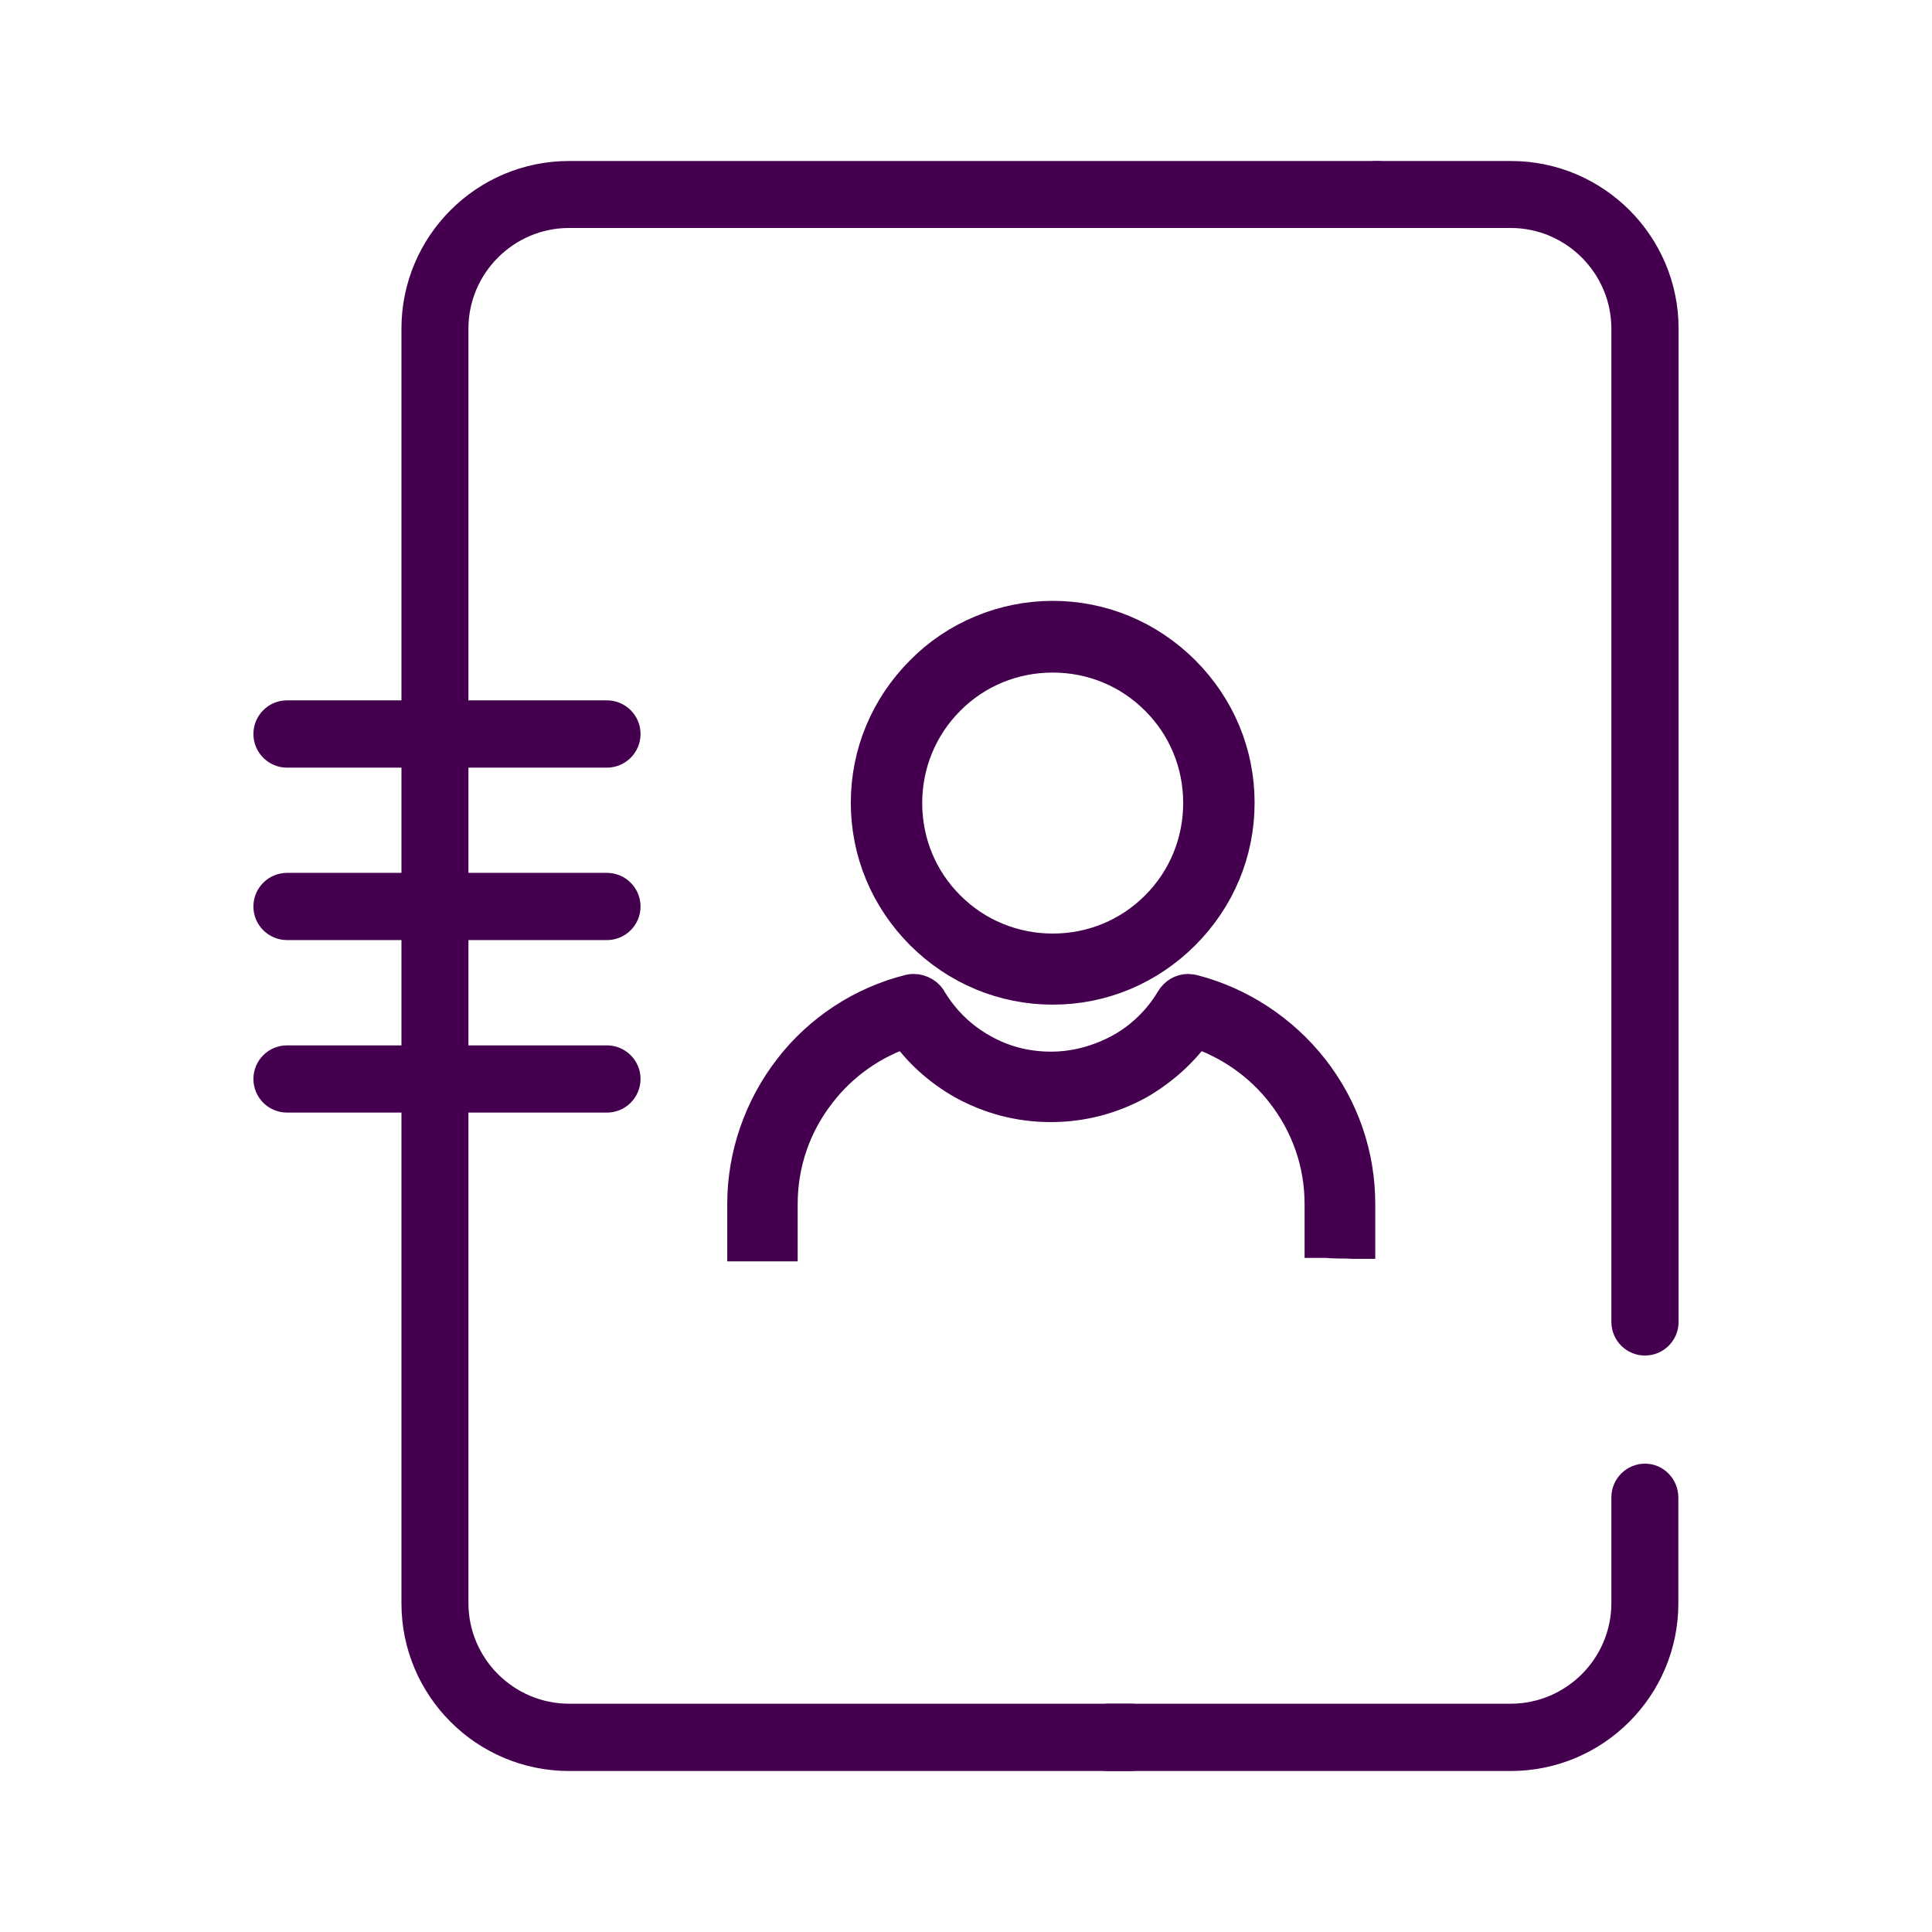
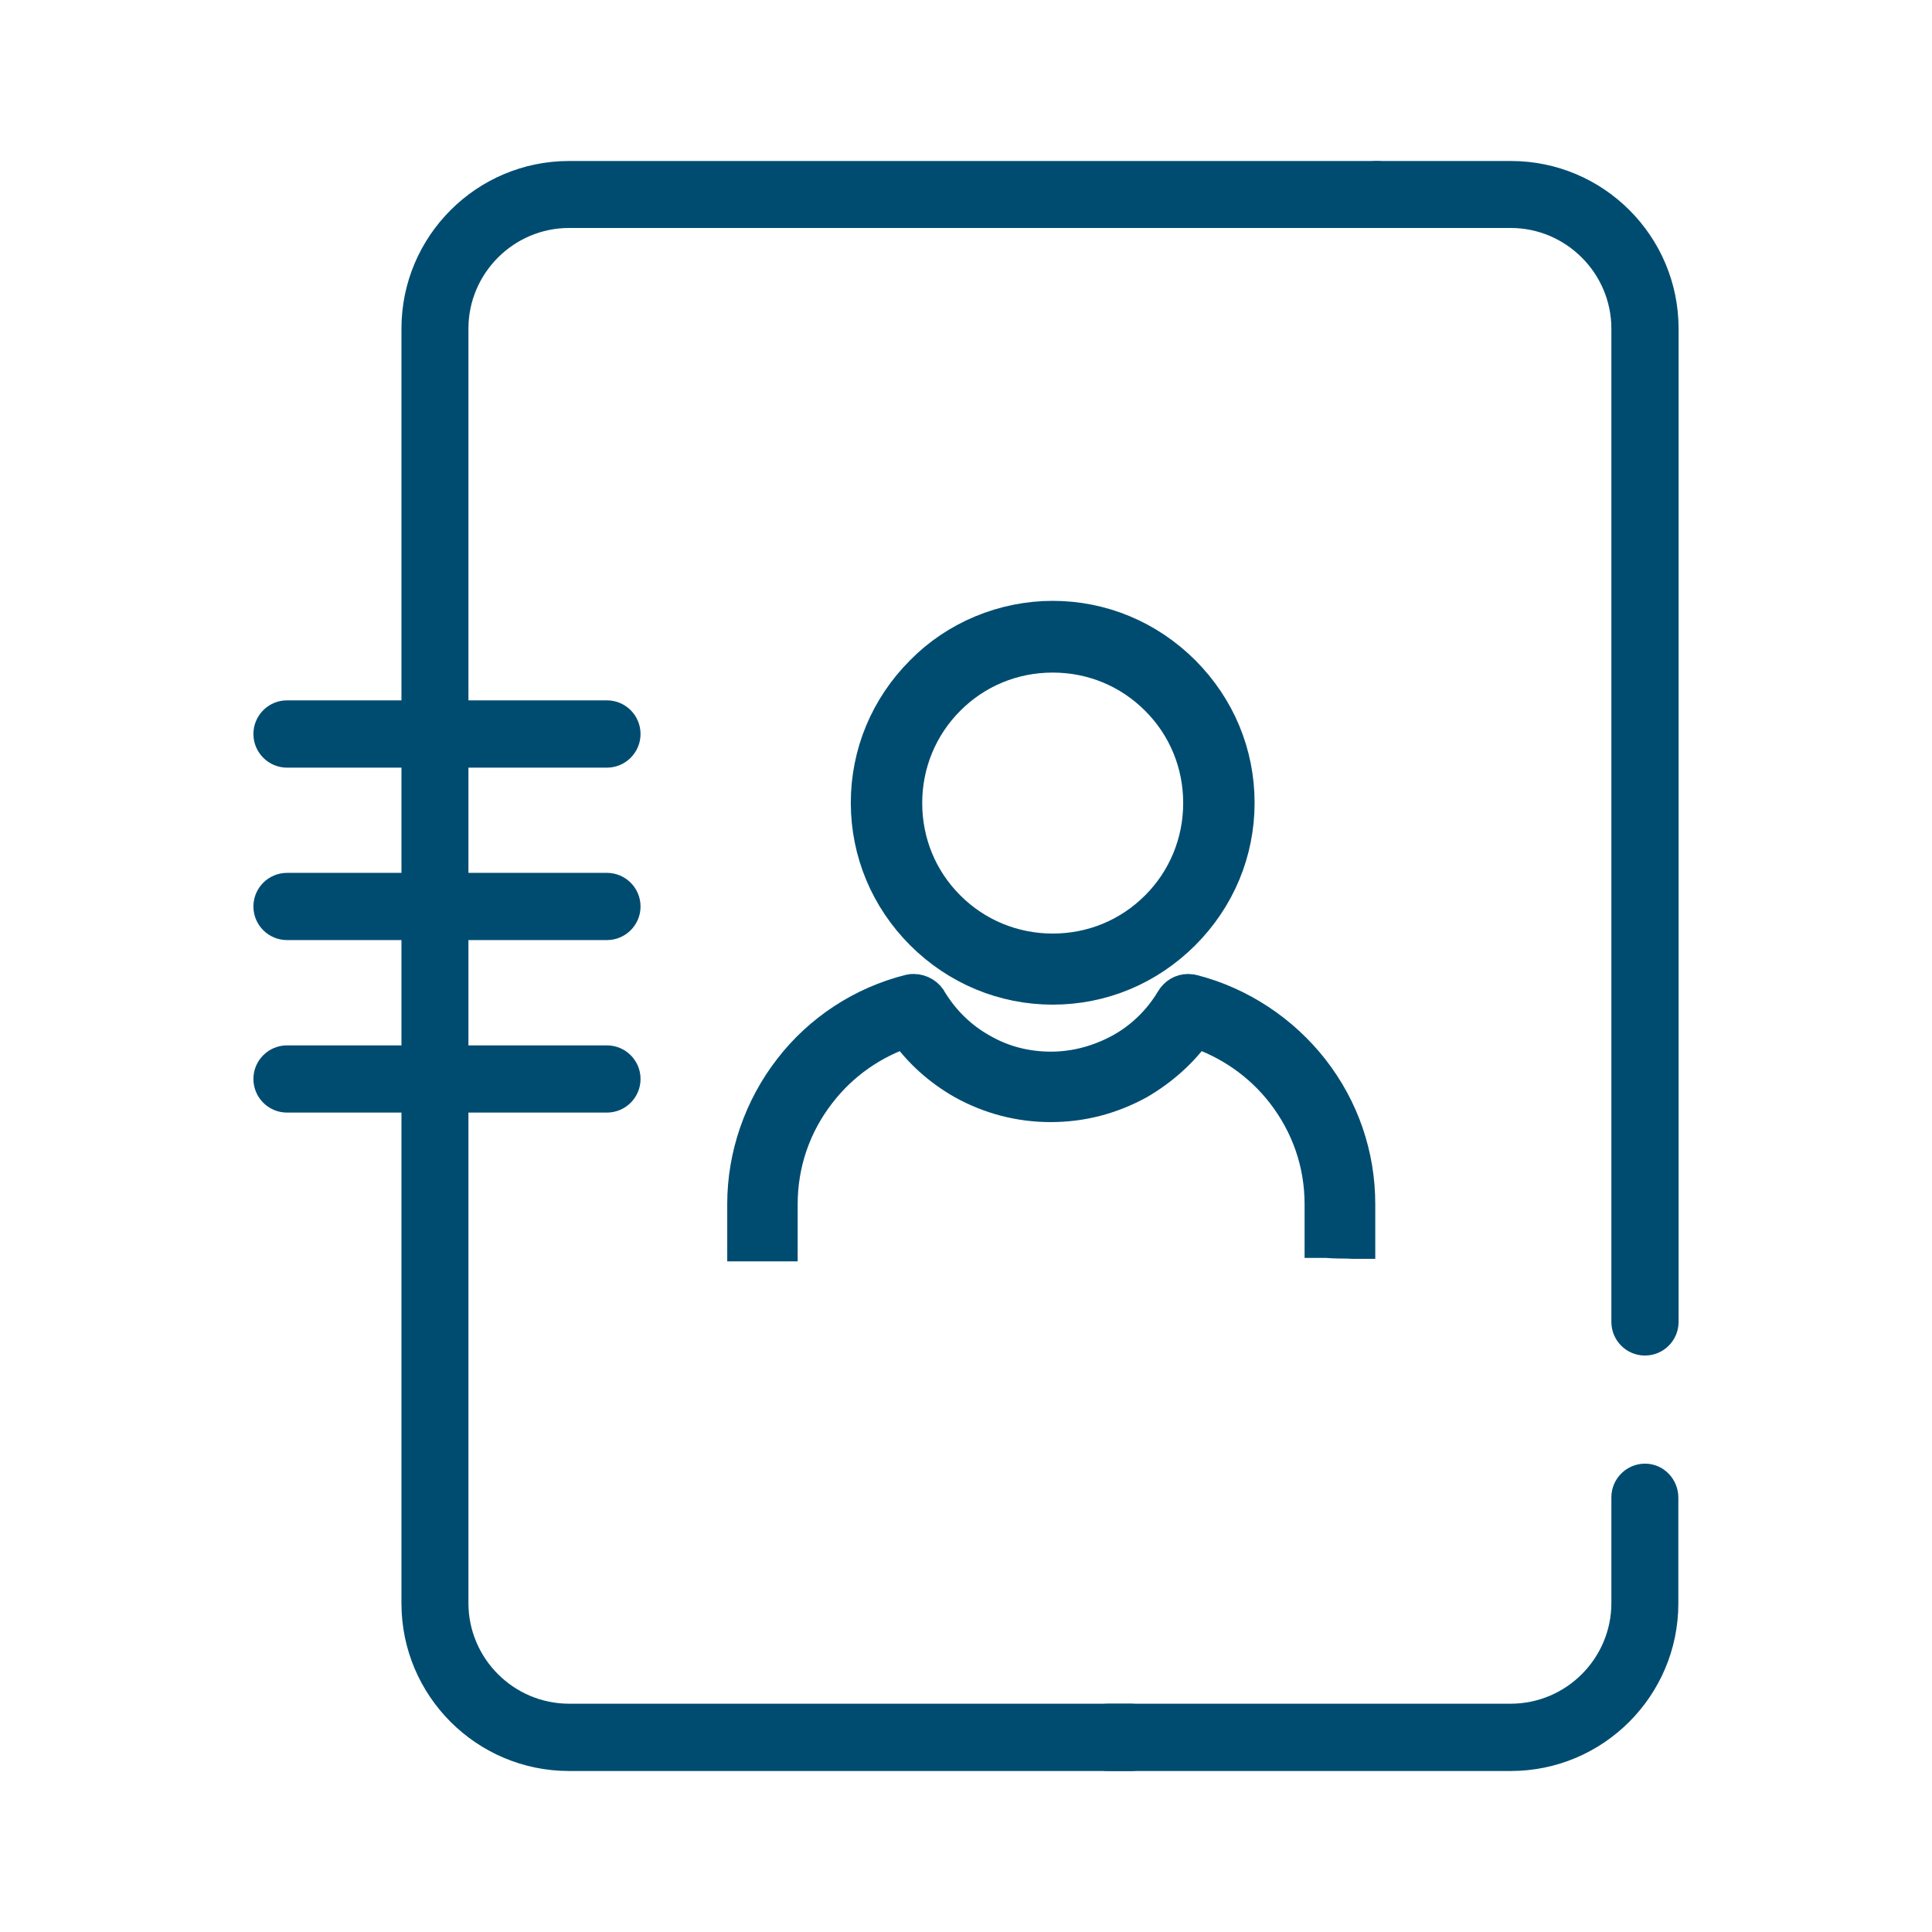
<svg xmlns="http://www.w3.org/2000/svg" width="24" height="24" viewBox="0 0 24 24" fill="none">
-   <path d="M14.05 22H7.069C5.92 22 4.987 21.066 4.987 19.918V4.082C4.987 2.934 5.92 2 7.069 2H17.099C17.33 2 17.517 2.188 17.517 2.418C17.517 2.648 17.33 2.832 17.099 2.832H7.069C6.381 2.832 5.819 3.395 5.819 4.082V19.914C5.819 20.602 6.381 21.164 7.069 21.164H14.046C14.277 21.164 14.464 21.352 14.464 21.582C14.464 21.812 14.281 22 14.05 22Z" fill="#44004E" />
-   <path d="M20.434 16.839C20.204 16.839 20.017 16.652 20.017 16.421V4.082C20.017 3.395 19.454 2.832 18.767 2.832H17.099C16.868 2.832 16.68 2.645 16.68 2.414C16.68 2.184 16.872 2 17.102 2H18.77C19.919 2 20.852 2.934 20.852 4.082V16.421C20.852 16.652 20.665 16.839 20.434 16.839Z" fill="#44004E" />
-   <path d="M13.077 12.23C12.479 12.23 11.913 11.995 11.483 11.566C11.057 11.14 10.819 10.574 10.819 9.972C10.819 9.374 11.053 8.808 11.483 8.378C11.897 7.956 12.479 7.714 13.077 7.714C13.675 7.714 14.241 7.949 14.671 8.378C15.1 8.808 15.335 9.371 15.335 9.972C15.335 10.574 15.1 11.136 14.671 11.566C14.241 11.995 13.678 12.23 13.077 12.23ZM13.077 8.105C12.573 8.105 12.104 8.3 11.753 8.652C11.401 9.003 11.206 9.476 11.206 9.976C11.206 10.48 11.401 10.949 11.753 11.3C12.104 11.652 12.577 11.847 13.077 11.847C13.581 11.847 14.049 11.652 14.401 11.3C14.753 10.949 14.948 10.476 14.948 9.976C14.948 9.472 14.753 9.003 14.401 8.652C14.049 8.3 13.581 8.105 13.077 8.105Z" fill="#44004E" stroke="#44004E" stroke-width="0.5" stroke-miterlimit="10" />
-   <path d="M9.284 15.415V14.954C9.284 14.365 9.487 13.779 9.85 13.31C10.213 12.837 10.733 12.497 11.311 12.353C11.323 12.349 11.338 12.349 11.35 12.349C11.424 12.349 11.495 12.392 11.526 12.458C11.69 12.724 11.909 12.935 12.174 13.083C12.44 13.236 12.737 13.314 13.057 13.314C13.362 13.314 13.667 13.232 13.94 13.083C14.21 12.935 14.44 12.712 14.6 12.443C14.635 12.384 14.694 12.349 14.76 12.349C14.78 12.349 14.799 12.353 14.815 12.357C15.385 12.505 15.901 12.845 16.268 13.314C16.639 13.79 16.834 14.361 16.834 14.958V15.388H16.815C16.76 15.384 16.702 15.384 16.647 15.384C16.588 15.384 16.534 15.38 16.475 15.376H16.456V14.958C16.456 14.443 16.288 13.958 15.971 13.548C15.682 13.177 15.295 12.908 14.842 12.759C14.655 13.025 14.413 13.243 14.124 13.412C13.791 13.595 13.432 13.689 13.053 13.689C12.674 13.689 12.315 13.595 11.983 13.412C11.694 13.247 11.452 13.029 11.264 12.759C10.819 12.904 10.428 13.177 10.143 13.548C9.827 13.954 9.659 14.443 9.659 14.958V15.419H9.284V15.415H9.284Z" fill="#44004E" stroke="#44004E" stroke-width="0.5" stroke-miterlimit="10" />
-   <path d="M13.349 21.582C13.349 21.352 13.537 21.164 13.767 21.164H18.767C19.455 21.164 20.017 20.602 20.017 19.914V18.6C20.017 18.37 20.205 18.182 20.435 18.182C20.666 18.182 20.849 18.374 20.849 18.604V19.918C20.849 21.066 19.916 22 18.767 22H13.767C13.537 22 13.349 21.812 13.349 21.582Z" fill="#44004E" />
-   <path d="M7.539 11.678H3.566C3.335 11.678 3.148 11.491 3.148 11.261C3.148 11.03 3.335 10.843 3.566 10.843H7.539C7.77 10.843 7.957 11.03 7.957 11.261C7.957 11.491 7.77 11.678 7.539 11.678Z" fill="#44004E" />
-   <path d="M7.539 9.536H3.566C3.335 9.536 3.148 9.348 3.148 9.118C3.148 8.887 3.335 8.7 3.566 8.7H7.539C7.77 8.7 7.957 8.887 7.957 9.118C7.957 9.348 7.77 9.536 7.539 9.536Z" fill="#44004E" />
-   <path d="M7.539 13.821H3.566C3.335 13.821 3.148 13.634 3.148 13.403C3.148 13.173 3.335 12.986 3.566 12.986H7.539C7.77 12.986 7.957 13.173 7.957 13.403C7.957 13.634 7.77 13.821 7.539 13.821Z" fill="#44004E" />
+   <path d="M14.05 22H7.069C5.92 22 4.987 21.066 4.987 19.918V4.082C4.987 2.934 5.92 2 7.069 2H17.099C17.33 2 17.517 2.188 17.517 2.418C17.517 2.648 17.33 2.832 17.099 2.832H7.069C6.381 2.832 5.819 3.395 5.819 4.082V19.914C5.819 20.602 6.381 21.164 7.069 21.164H14.046C14.277 21.164 14.464 21.352 14.464 21.582C14.464 21.812 14.281 22 14.05 22Z" fill="#004C71" />
+   <path d="M20.434 16.839C20.204 16.839 20.017 16.652 20.017 16.421V4.082C20.017 3.395 19.454 2.832 18.767 2.832H17.099C16.868 2.832 16.68 2.645 16.68 2.414C16.68 2.184 16.872 2 17.102 2H18.77C19.919 2 20.852 2.934 20.852 4.082V16.421C20.852 16.652 20.665 16.839 20.434 16.839Z" fill="#004C71" />
+   <path d="M13.077 12.23C12.479 12.23 11.913 11.995 11.483 11.566C11.057 11.14 10.819 10.574 10.819 9.972C10.819 9.374 11.053 8.808 11.483 8.378C11.897 7.956 12.479 7.714 13.077 7.714C13.675 7.714 14.241 7.949 14.671 8.378C15.1 8.808 15.335 9.371 15.335 9.972C15.335 10.574 15.1 11.136 14.671 11.566C14.241 11.995 13.678 12.23 13.077 12.23ZM13.077 8.105C12.573 8.105 12.104 8.3 11.753 8.652C11.401 9.003 11.206 9.476 11.206 9.976C11.206 10.48 11.401 10.949 11.753 11.3C12.104 11.652 12.577 11.847 13.077 11.847C13.581 11.847 14.049 11.652 14.401 11.3C14.753 10.949 14.948 10.476 14.948 9.976C14.948 9.472 14.753 9.003 14.401 8.652C14.049 8.3 13.581 8.105 13.077 8.105Z" fill="#004C71" stroke="#004C71" stroke-width="0.5" stroke-miterlimit="10" />
+   <path d="M9.284 15.415V14.954C9.284 14.365 9.487 13.779 9.85 13.31C10.213 12.837 10.733 12.497 11.311 12.353C11.323 12.349 11.338 12.349 11.35 12.349C11.424 12.349 11.495 12.392 11.526 12.458C11.69 12.724 11.909 12.935 12.174 13.083C12.44 13.236 12.737 13.314 13.057 13.314C13.362 13.314 13.667 13.232 13.94 13.083C14.21 12.935 14.44 12.712 14.6 12.443C14.635 12.384 14.694 12.349 14.76 12.349C14.78 12.349 14.799 12.353 14.815 12.357C15.385 12.505 15.901 12.845 16.268 13.314C16.639 13.79 16.834 14.361 16.834 14.958V15.388H16.815C16.76 15.384 16.702 15.384 16.647 15.384C16.588 15.384 16.534 15.38 16.475 15.376H16.456V14.958C16.456 14.443 16.288 13.958 15.971 13.548C15.682 13.177 15.295 12.908 14.842 12.759C14.655 13.025 14.413 13.243 14.124 13.412C13.791 13.595 13.432 13.689 13.053 13.689C12.674 13.689 12.315 13.595 11.983 13.412C11.694 13.247 11.452 13.029 11.264 12.759C10.819 12.904 10.428 13.177 10.143 13.548C9.827 13.954 9.659 14.443 9.659 14.958V15.419H9.284V15.415H9.284Z" fill="#004C71" stroke="#004C71" stroke-width="0.5" stroke-miterlimit="10" />
+   <path d="M13.349 21.582C13.349 21.352 13.537 21.164 13.767 21.164H18.767C19.455 21.164 20.017 20.602 20.017 19.914V18.6C20.017 18.37 20.205 18.182 20.435 18.182C20.666 18.182 20.849 18.374 20.849 18.604V19.918C20.849 21.066 19.916 22 18.767 22H13.767C13.537 22 13.349 21.812 13.349 21.582Z" fill="#004C71" />
+   <path d="M7.539 11.678H3.566C3.335 11.678 3.148 11.491 3.148 11.261C3.148 11.03 3.335 10.843 3.566 10.843H7.539C7.77 10.843 7.957 11.03 7.957 11.261C7.957 11.491 7.77 11.678 7.539 11.678Z" fill="#004C71" />
+   <path d="M7.539 9.536H3.566C3.335 9.536 3.148 9.348 3.148 9.118C3.148 8.887 3.335 8.7 3.566 8.7H7.539C7.77 8.7 7.957 8.887 7.957 9.118C7.957 9.348 7.77 9.536 7.539 9.536Z" fill="#004C71" />
+   <path d="M7.539 13.821H3.566C3.335 13.821 3.148 13.634 3.148 13.403C3.148 13.173 3.335 12.986 3.566 12.986H7.539C7.77 12.986 7.957 13.173 7.957 13.403C7.957 13.634 7.77 13.821 7.539 13.821Z" fill="#004C71" />
</svg>
